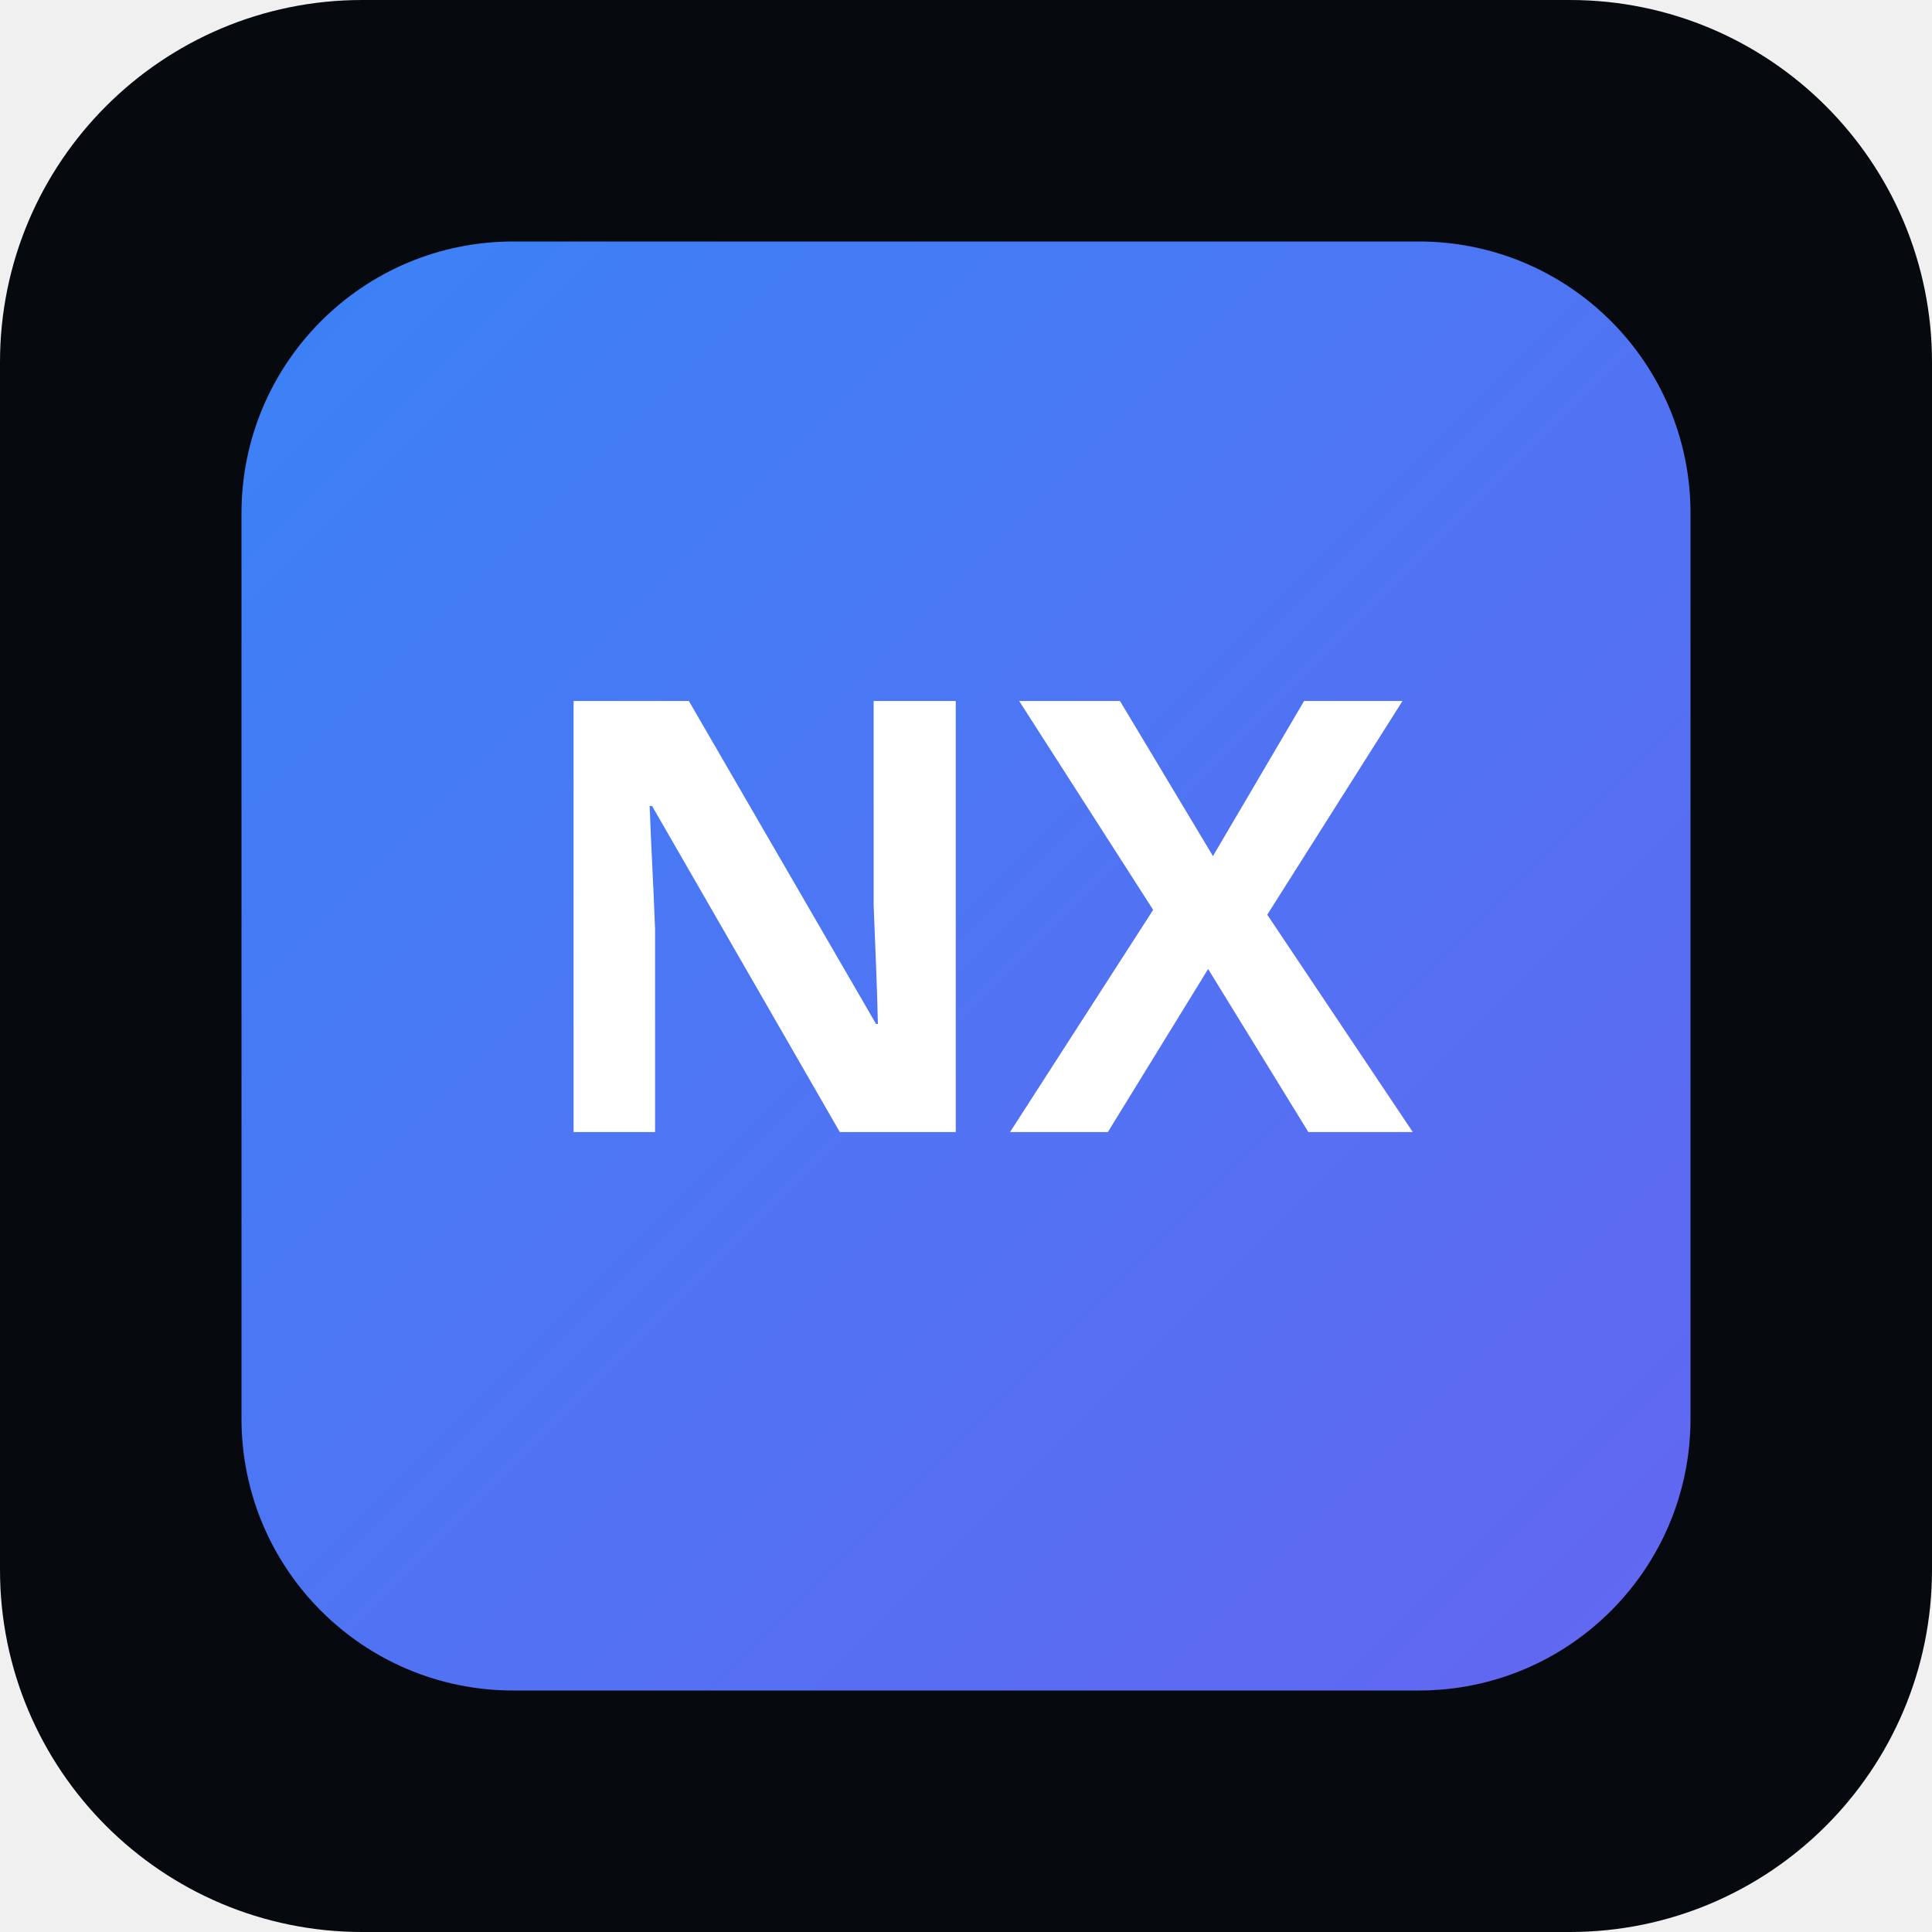
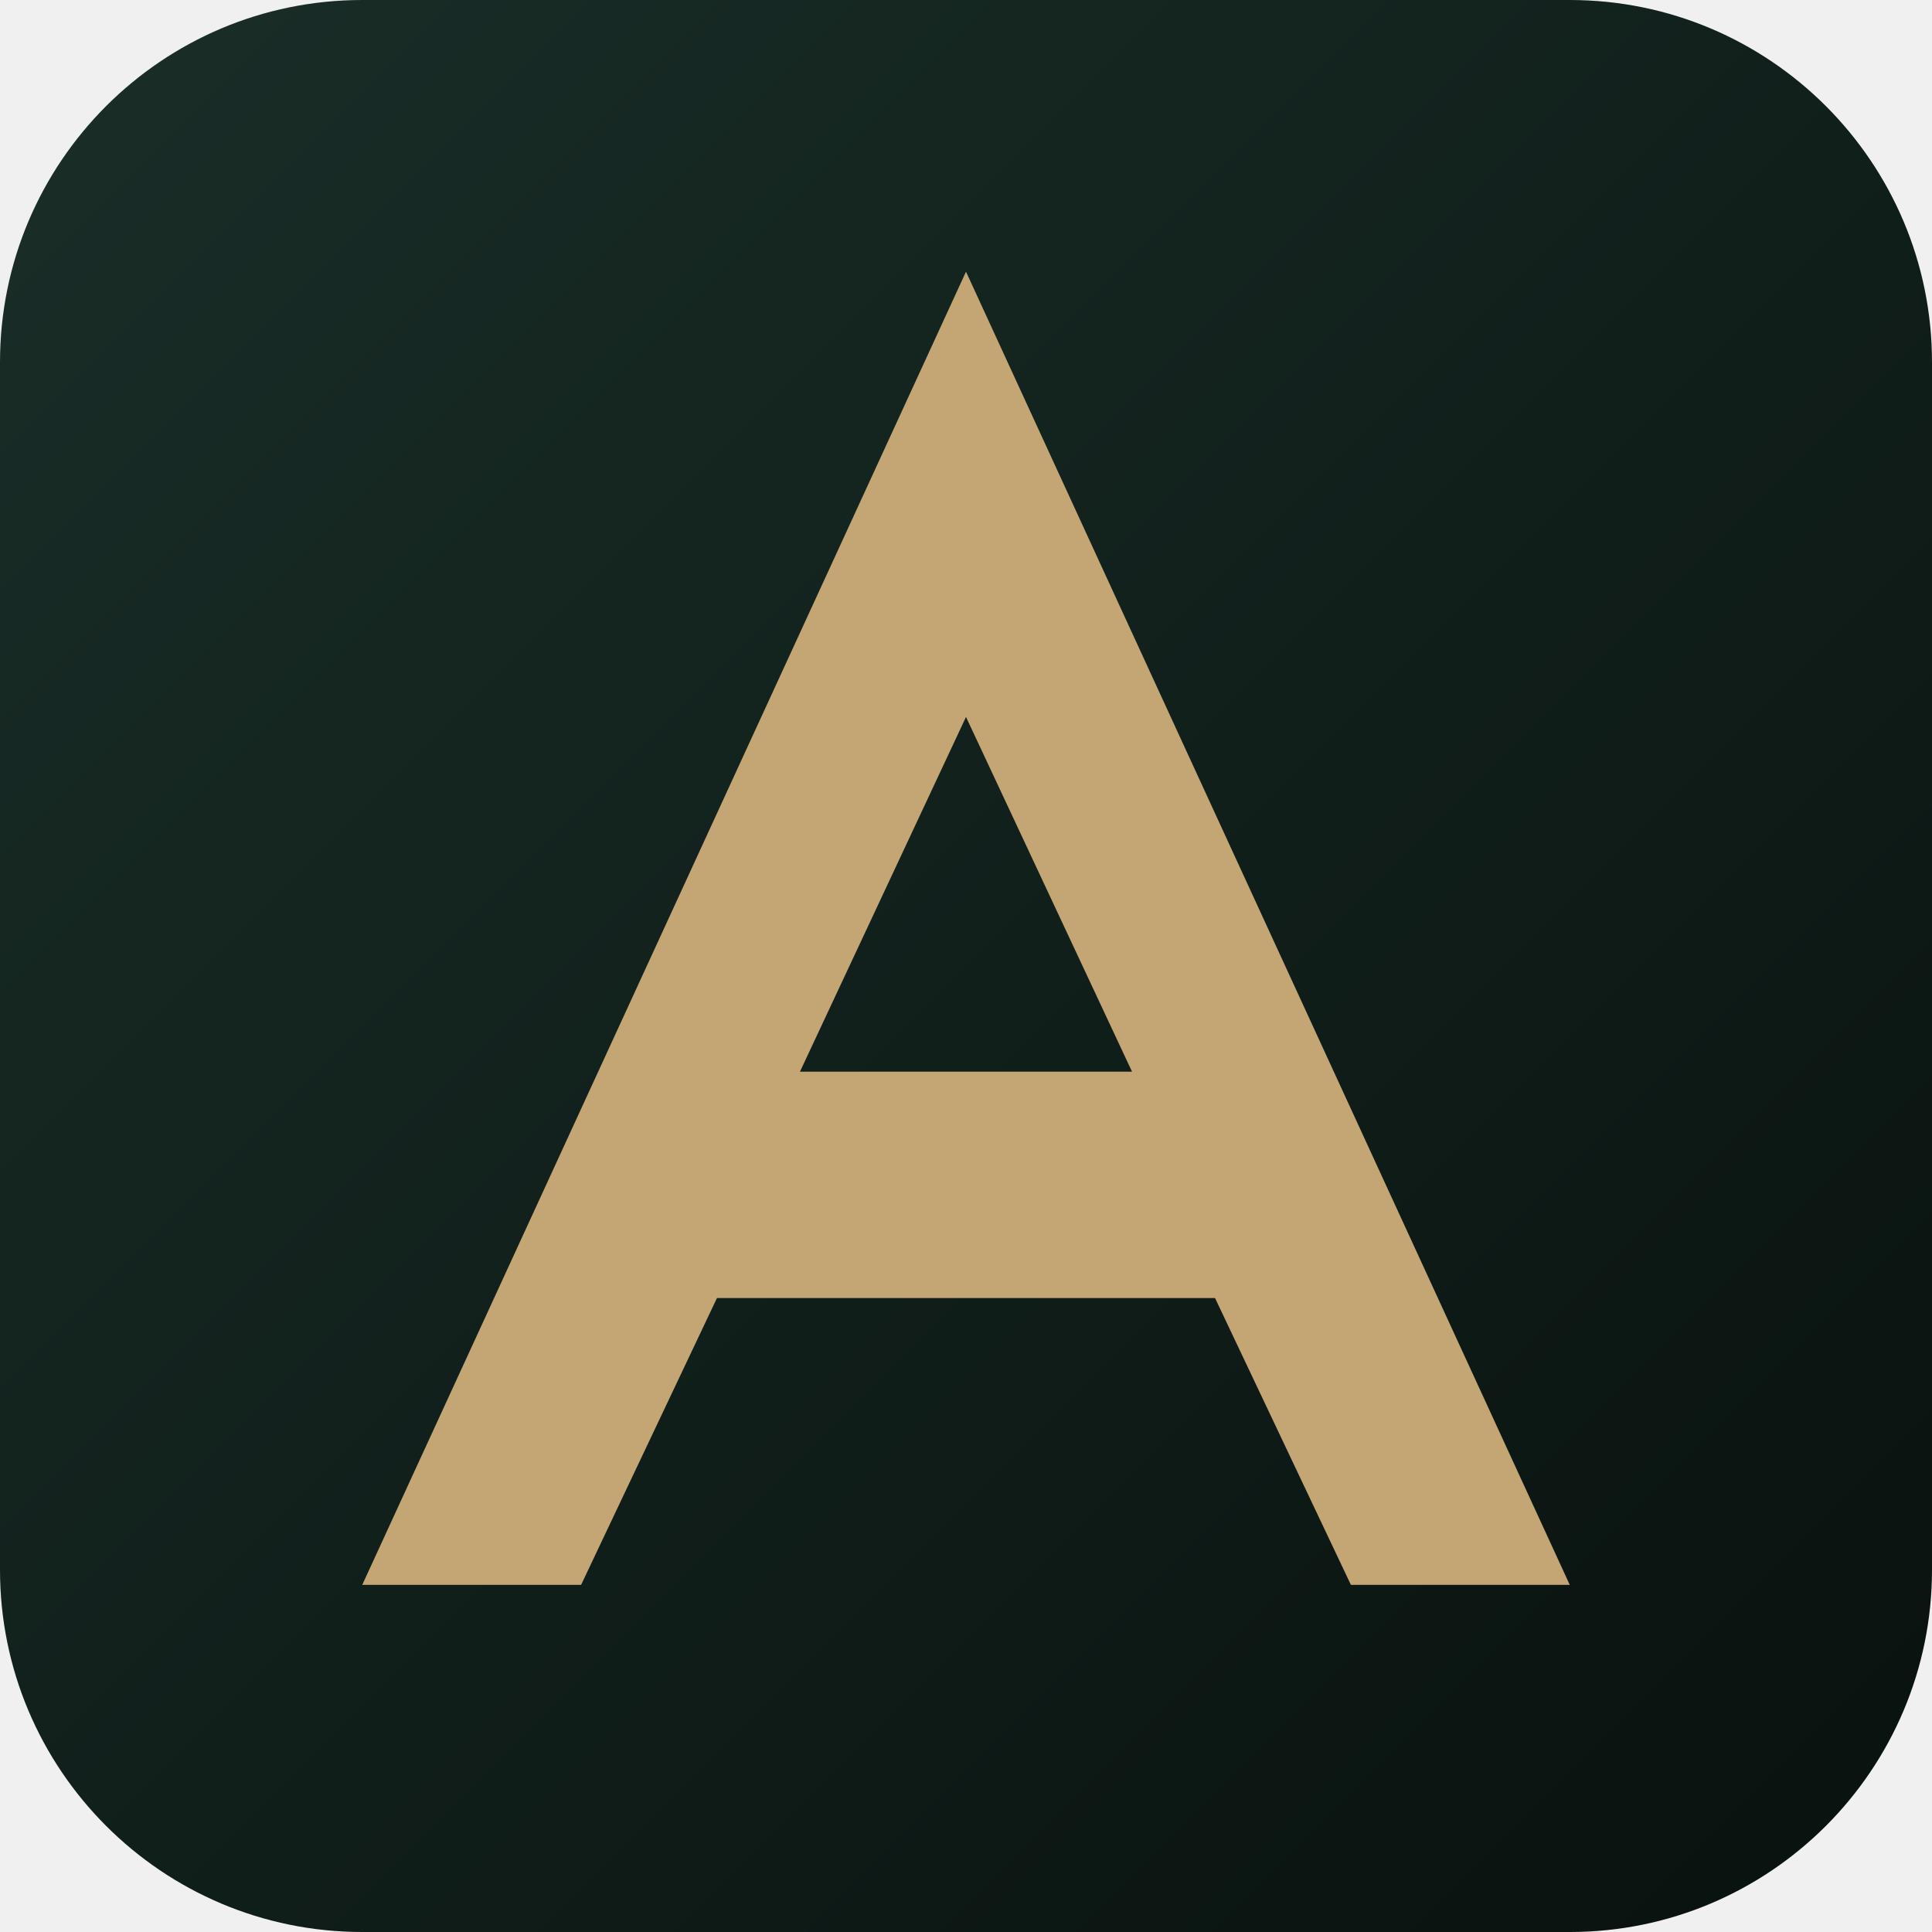
<svg xmlns="http://www.w3.org/2000/svg" viewBox="0 0 512 512">
-   <rect width="512" height="512" rx="96" fill="#060a0f" />
-   <rect x="64" y="64" width="384" height="384" rx="72" fill="url(#g)" />
  <defs>
    <linearGradient id="g" x1="0" y1="0" x2="1" y2="1">
-       <stop offset="0%" stop-color="#3b82f6" />
-       <stop offset="100%" stop-color="#6366f1" />
+       <stop offset="0%" stop-color="#1a2e28" />
+       <stop offset="100%" stop-color="#08110e" />
    </linearGradient>
  </defs>
-   <text x="256" y="300" text-anchor="middle" font-family="system-ui,sans-serif" font-size="160" font-weight="800" fill="white">NX</text>
+   <rect width="512" height="512" rx="96" fill="url(#g)" />
+   <path fill="#c4a574" d="M256 72L96 420h58l36-76h132l36 76h58L256 72zm0 118l44 94h-88l44-94z" />
</svg>
